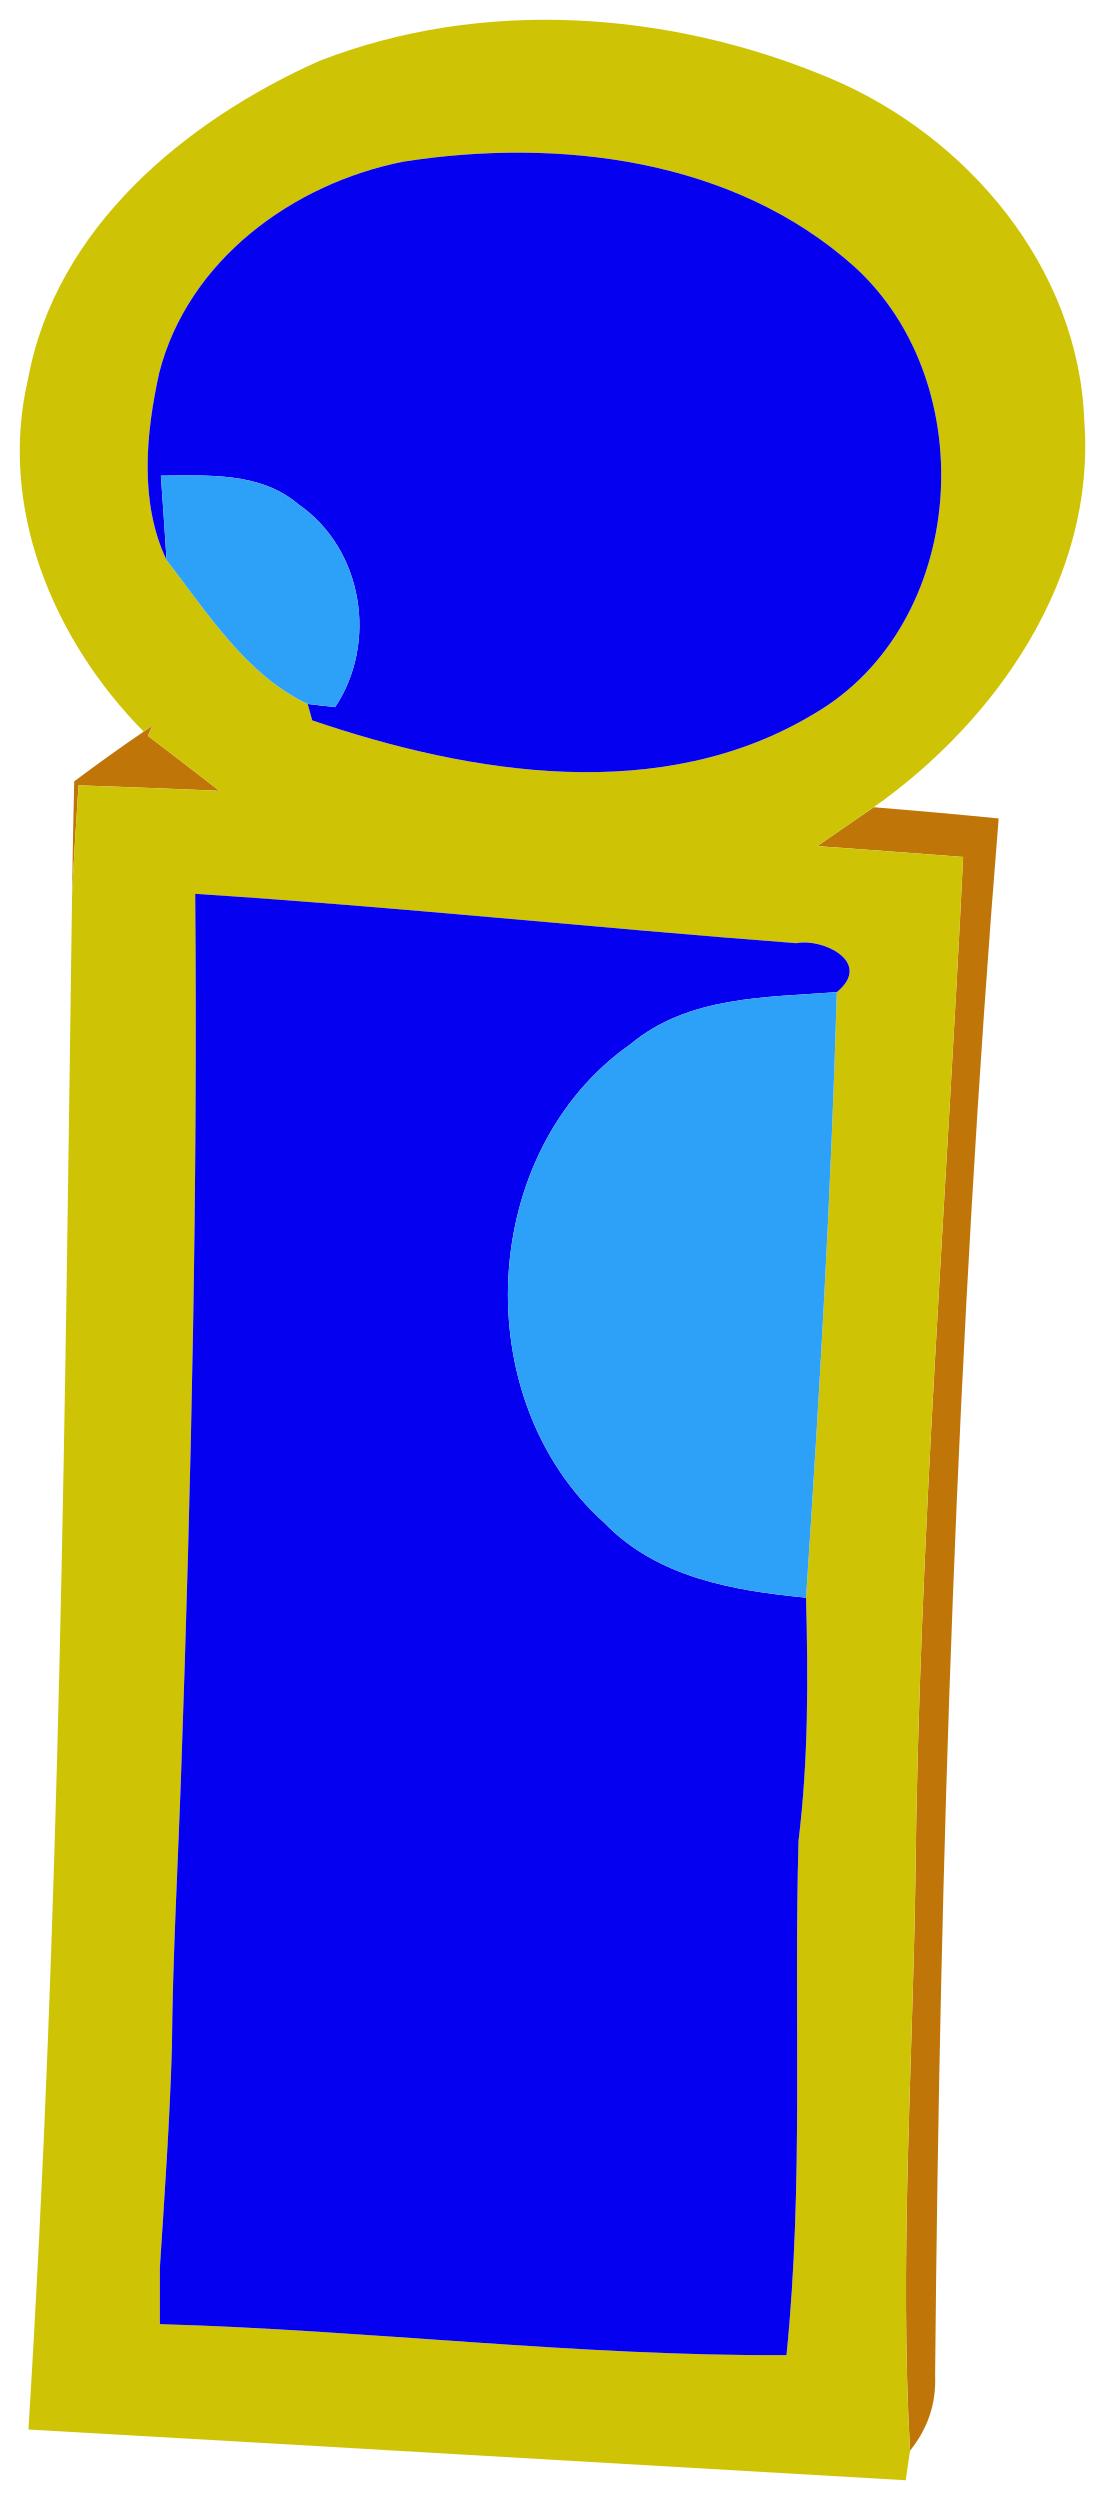
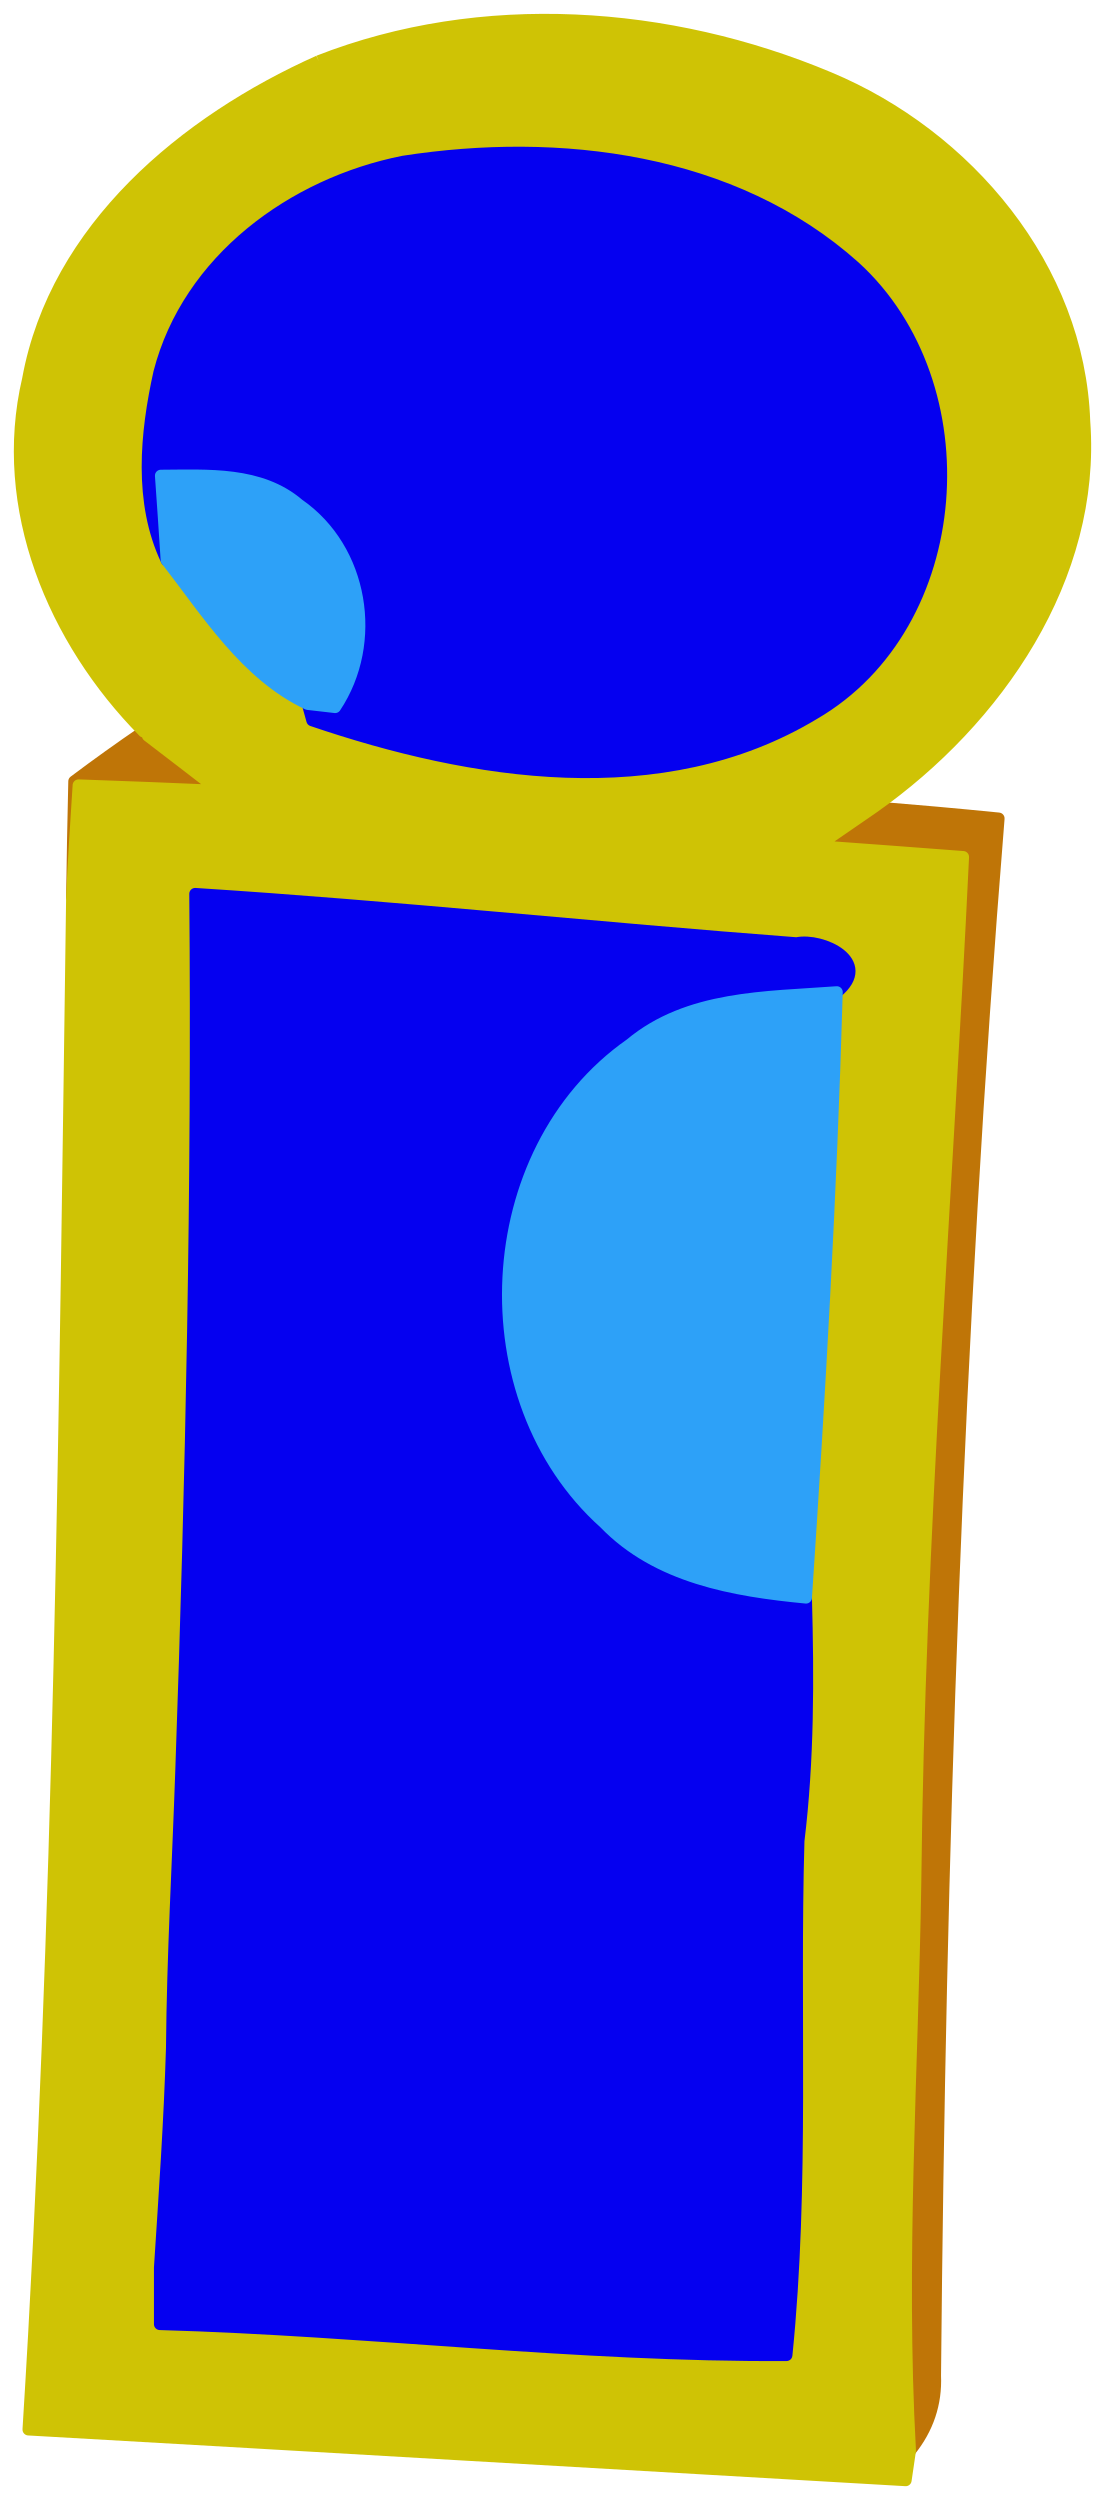
<svg xmlns="http://www.w3.org/2000/svg" viewBox="55.61 680.66 55.99 126.67">
-   <path fill="#bf7507" d="M 62.89 717.73 L 63.34 717.42 L 63.10 717.94 C 64.31 718.87 65.52 719.79 66.73 720.73 C 64.35 720.63 61.97 720.53 59.59 720.45 C 59.47 722.33 59.34 724.23 59.26 726.12 C 59.29 724.15 59.32 722.20 59.37 720.25 C 60.53 719.38 61.70 718.54 62.89 717.73 Z" />
-   <path fill="#bf7507" d="M 97.02 723.53 C 97.98 722.87 98.93 722.22 99.88 721.56 C 101.99 721.73 104.10 721.92 106.21 722.13 C 104.08 748.37 103.23 774.70 102.99 801.03 C 103.05 802.44 102.62 803.71 101.72 804.83 C 101.19 795.24 101.84 785.65 101.99 776.06 C 102.17 758.71 103.58 741.40 104.41 724.08 C 101.94 723.89 99.48 723.71 97.02 723.53 Z" />
-   <path fill="#cfc305" d="M 71.76 683.76 C 80.01 680.53 89.51 681.20 97.61 684.60 C 104.61 687.52 110.28 694.22 110.55 702.01 C 111.14 709.93 106.12 717.16 99.88 721.56 C 98.93 722.22 97.98 722.87 97.02 723.53 C 99.48 723.71 101.94 723.89 104.41 724.08 C 103.58 741.40 102.17 758.71 101.99 776.06 C 101.84 785.65 101.19 795.24 101.72 804.83 C 101.66 805.21 101.56 805.95 101.50 806.33 C 86.68 805.48 71.87 804.60 57.05 803.76 C 58.66 777.91 58.90 752.01 59.26 726.12 C 59.34 724.23 59.47 722.33 59.59 720.45 C 61.97 720.53 64.35 720.63 66.73 720.73 C 65.52 719.79 64.31 718.87 63.10 717.94 L 63.34 717.42 L 62.89 717.73 C 58.32 713.10 55.50 706.40 57.03 699.87 C 58.43 692.21 64.99 686.79 71.76 683.76  M 63.68 699.54 C 63.00 702.61 62.66 706.11 64.05 709.04 C 66.12 711.71 68.07 714.85 71.20 716.33 C 71.26 716.53 71.37 716.95 71.43 717.16 C 79.51 719.91 89.15 721.47 96.85 716.83 C 104.63 712.31 105.44 700.13 98.91 694.18 C 92.77 688.68 83.92 687.63 76.05 688.85 C 70.45 689.96 65.15 693.83 63.68 699.54  M 65.50 725.95 C 65.63 740.78 65.31 755.59 64.79 770.41 C 64.63 775.08 64.36 779.74 64.32 784.42 C 64.21 788.13 63.95 791.85 63.71 795.56 C 63.71 796.28 63.71 797.71 63.71 798.42 C 74.30 798.72 84.87 800.05 95.46 799.99 C 96.34 791.32 95.82 782.61 96.07 773.93 C 96.57 769.84 96.56 765.72 96.45 761.61 C 97.13 751.40 97.72 741.16 98.01 730.93 C 99.87 729.40 97.26 728.18 95.97 728.45 C 85.81 727.68 75.67 726.60 65.50 725.95 Z" />
-   <path fill="#0500f0" d="M 63.68 699.54 C 65.15 693.83 70.45 689.96 76.05 688.85 C 83.92 687.63 92.77 688.68 98.91 694.18 C 105.44 700.13 104.63 712.31 96.85 716.83 C 89.15 721.47 79.51 719.91 71.43 717.16 C 71.37 716.95 71.26 716.53 71.20 716.33 C 71.55 716.37 72.24 716.45 72.59 716.49 C 74.77 713.22 74.00 708.48 70.74 706.22 C 68.80 704.56 66.14 704.75 63.76 704.76 C 63.86 706.18 63.96 707.61 64.05 709.04 C 62.66 706.11 63.00 702.61 63.68 699.54 Z" />
-   <path fill="#0500f0" d="M 65.50 725.95 C 75.67 726.60 85.81 727.68 95.97 728.45 C 97.26 728.18 99.87 729.40 98.01 730.93 C 94.42 731.20 90.48 731.12 87.55 733.57 C 79.81 739.00 79.24 751.56 86.24 757.83 C 88.91 760.60 92.80 761.26 96.45 761.61 C 96.56 765.72 96.57 769.84 96.07 773.93 C 95.82 782.61 96.34 791.32 95.46 799.99 C 84.87 800.05 74.30 798.72 63.71 798.42 C 63.71 797.71 63.71 796.28 63.71 795.56 C 63.95 791.85 64.21 788.13 64.32 784.42 C 64.36 779.74 64.63 775.08 64.79 770.41 C 65.31 755.59 65.63 740.78 65.50 725.95 Z" />
-   <path fill="#2da1f8" d="M 63.76 704.76 C 66.14 704.75 68.80 704.56 70.74 706.22 C 74.00 708.48 74.77 713.22 72.59 716.49 C 72.24 716.45 71.55 716.37 71.20 716.33 C 68.07 714.85 66.12 711.71 64.05 709.04 C 63.96 707.61 63.86 706.18 63.76 704.76 Z" />
-   <path fill="#2da1f8" d="M 87.55 733.57 C 90.48 731.12 94.42 731.20 98.01 730.93 C 97.72 741.16 97.13 751.40 96.45 761.61 C 92.80 761.26 88.91 760.60 86.24 757.83 C 79.24 751.56 79.81 739.00 87.55 733.57 Z" />
+   <path fill="#bf7507" stroke="#bf7507" stroke-width="0.6" stroke-linejoin="round" d="M 62.89 717.73 L 63.34 717.42 L 63.10 717.94 C 64.31 718.87 65.52 719.79 66.73 720.73 C 64.35 720.63 61.97 720.53 59.59 720.45 C 59.47 722.33 59.34 724.23 59.26 726.12 C 59.29 724.15 59.32 722.20 59.37 720.25 C 60.53 719.38 61.70 718.54 62.89 717.73 Z" />
+   <path fill="#bf7507" stroke="#bf7507" stroke-width="0.6" stroke-linejoin="round" d="M 97.02 723.53 C 97.98 722.87 98.93 722.22 99.88 721.56 C 101.99 721.73 104.10 721.92 106.21 722.13 C 104.08 748.37 103.23 774.70 102.99 801.03 C 103.05 802.44 102.62 803.71 101.72 804.83 C 101.19 795.24 101.84 785.65 101.99 776.06 C 102.17 758.71 103.58 741.40 104.41 724.08 C 101.94 723.89 99.48 723.71 97.02 723.53 Z" />
+   <path fill="#cfc305" stroke="#cfc305" stroke-width="0.6" stroke-linejoin="round" d="M 71.76 683.76 C 80.01 680.53 89.51 681.20 97.61 684.60 C 104.61 687.52 110.28 694.22 110.55 702.01 C 111.14 709.93 106.12 717.16 99.88 721.56 C 98.93 722.22 97.98 722.87 97.02 723.53 C 99.48 723.71 101.94 723.89 104.41 724.08 C 103.58 741.40 102.17 758.71 101.99 776.06 C 101.84 785.65 101.19 795.24 101.72 804.83 C 101.66 805.21 101.56 805.95 101.50 806.33 C 86.68 805.48 71.87 804.60 57.05 803.76 C 58.66 777.91 58.90 752.01 59.26 726.12 C 59.34 724.23 59.47 722.33 59.59 720.45 C 61.97 720.53 64.35 720.63 66.73 720.73 C 65.52 719.79 64.31 718.87 63.10 717.94 L 63.34 717.42 L 62.89 717.73 C 58.32 713.10 55.50 706.40 57.03 699.87 C 58.43 692.21 64.99 686.79 71.76 683.76  M 63.68 699.54 C 63.00 702.61 62.66 706.11 64.05 709.04 C 66.12 711.71 68.07 714.85 71.20 716.33 C 71.26 716.53 71.37 716.95 71.43 717.16 C 79.51 719.91 89.15 721.47 96.85 716.83 C 104.63 712.31 105.44 700.13 98.91 694.18 C 92.77 688.68 83.92 687.63 76.05 688.85 C 70.45 689.96 65.15 693.83 63.68 699.54  M 65.50 725.95 C 65.63 740.78 65.31 755.59 64.79 770.41 C 64.63 775.08 64.36 779.74 64.32 784.42 C 64.21 788.13 63.95 791.85 63.71 795.56 C 63.71 796.28 63.71 797.71 63.71 798.42 C 74.30 798.72 84.87 800.05 95.46 799.99 C 96.34 791.32 95.82 782.61 96.07 773.93 C 96.57 769.84 96.56 765.72 96.45 761.61 C 97.13 751.40 97.72 741.16 98.01 730.93 C 99.87 729.40 97.26 728.18 95.97 728.45 C 85.81 727.68 75.67 726.60 65.50 725.95 Z" />
+   <path fill="#0500f0" stroke="#0500f0" stroke-width="0.6" stroke-linejoin="round" d="M 63.68 699.54 C 65.15 693.83 70.45 689.96 76.05 688.85 C 83.92 687.63 92.77 688.68 98.91 694.18 C 105.44 700.13 104.63 712.31 96.85 716.83 C 89.15 721.47 79.51 719.91 71.43 717.16 C 71.37 716.95 71.26 716.53 71.20 716.33 C 71.55 716.37 72.24 716.45 72.59 716.49 C 74.77 713.22 74.00 708.48 70.74 706.22 C 68.80 704.56 66.14 704.75 63.76 704.76 C 63.86 706.18 63.96 707.61 64.05 709.04 C 62.66 706.11 63.00 702.61 63.68 699.54 Z" />
+   <path fill="#0500f0" stroke="#0500f0" stroke-width="0.6" stroke-linejoin="round" d="M 65.50 725.95 C 75.67 726.60 85.81 727.68 95.97 728.45 C 97.26 728.18 99.87 729.40 98.01 730.93 C 94.42 731.20 90.48 731.12 87.55 733.57 C 79.81 739.00 79.24 751.56 86.24 757.83 C 88.91 760.60 92.80 761.26 96.45 761.61 C 96.56 765.72 96.57 769.84 96.07 773.93 C 95.82 782.61 96.34 791.32 95.46 799.99 C 84.87 800.05 74.30 798.72 63.71 798.42 C 63.71 797.71 63.71 796.28 63.71 795.56 C 63.95 791.85 64.21 788.13 64.32 784.42 C 64.36 779.74 64.63 775.08 64.79 770.41 C 65.31 755.59 65.63 740.78 65.50 725.95 Z" />
+   <path fill="#2da1f8" stroke="#2da1f8" stroke-width="0.6" stroke-linejoin="round" d="M 63.76 704.76 C 66.14 704.75 68.80 704.56 70.74 706.22 C 74.00 708.48 74.77 713.22 72.59 716.49 C 72.24 716.45 71.55 716.37 71.20 716.33 C 68.07 714.85 66.12 711.71 64.05 709.04 C 63.96 707.61 63.86 706.18 63.76 704.76 Z" />
+   <path fill="#2da1f8" stroke="#2da1f8" stroke-width="0.6" stroke-linejoin="round" d="M 87.55 733.57 C 90.48 731.12 94.42 731.20 98.01 730.93 C 97.72 741.16 97.13 751.40 96.45 761.61 C 92.80 761.26 88.91 760.60 86.24 757.83 C 79.24 751.56 79.81 739.00 87.55 733.57 Z" />
</svg>
